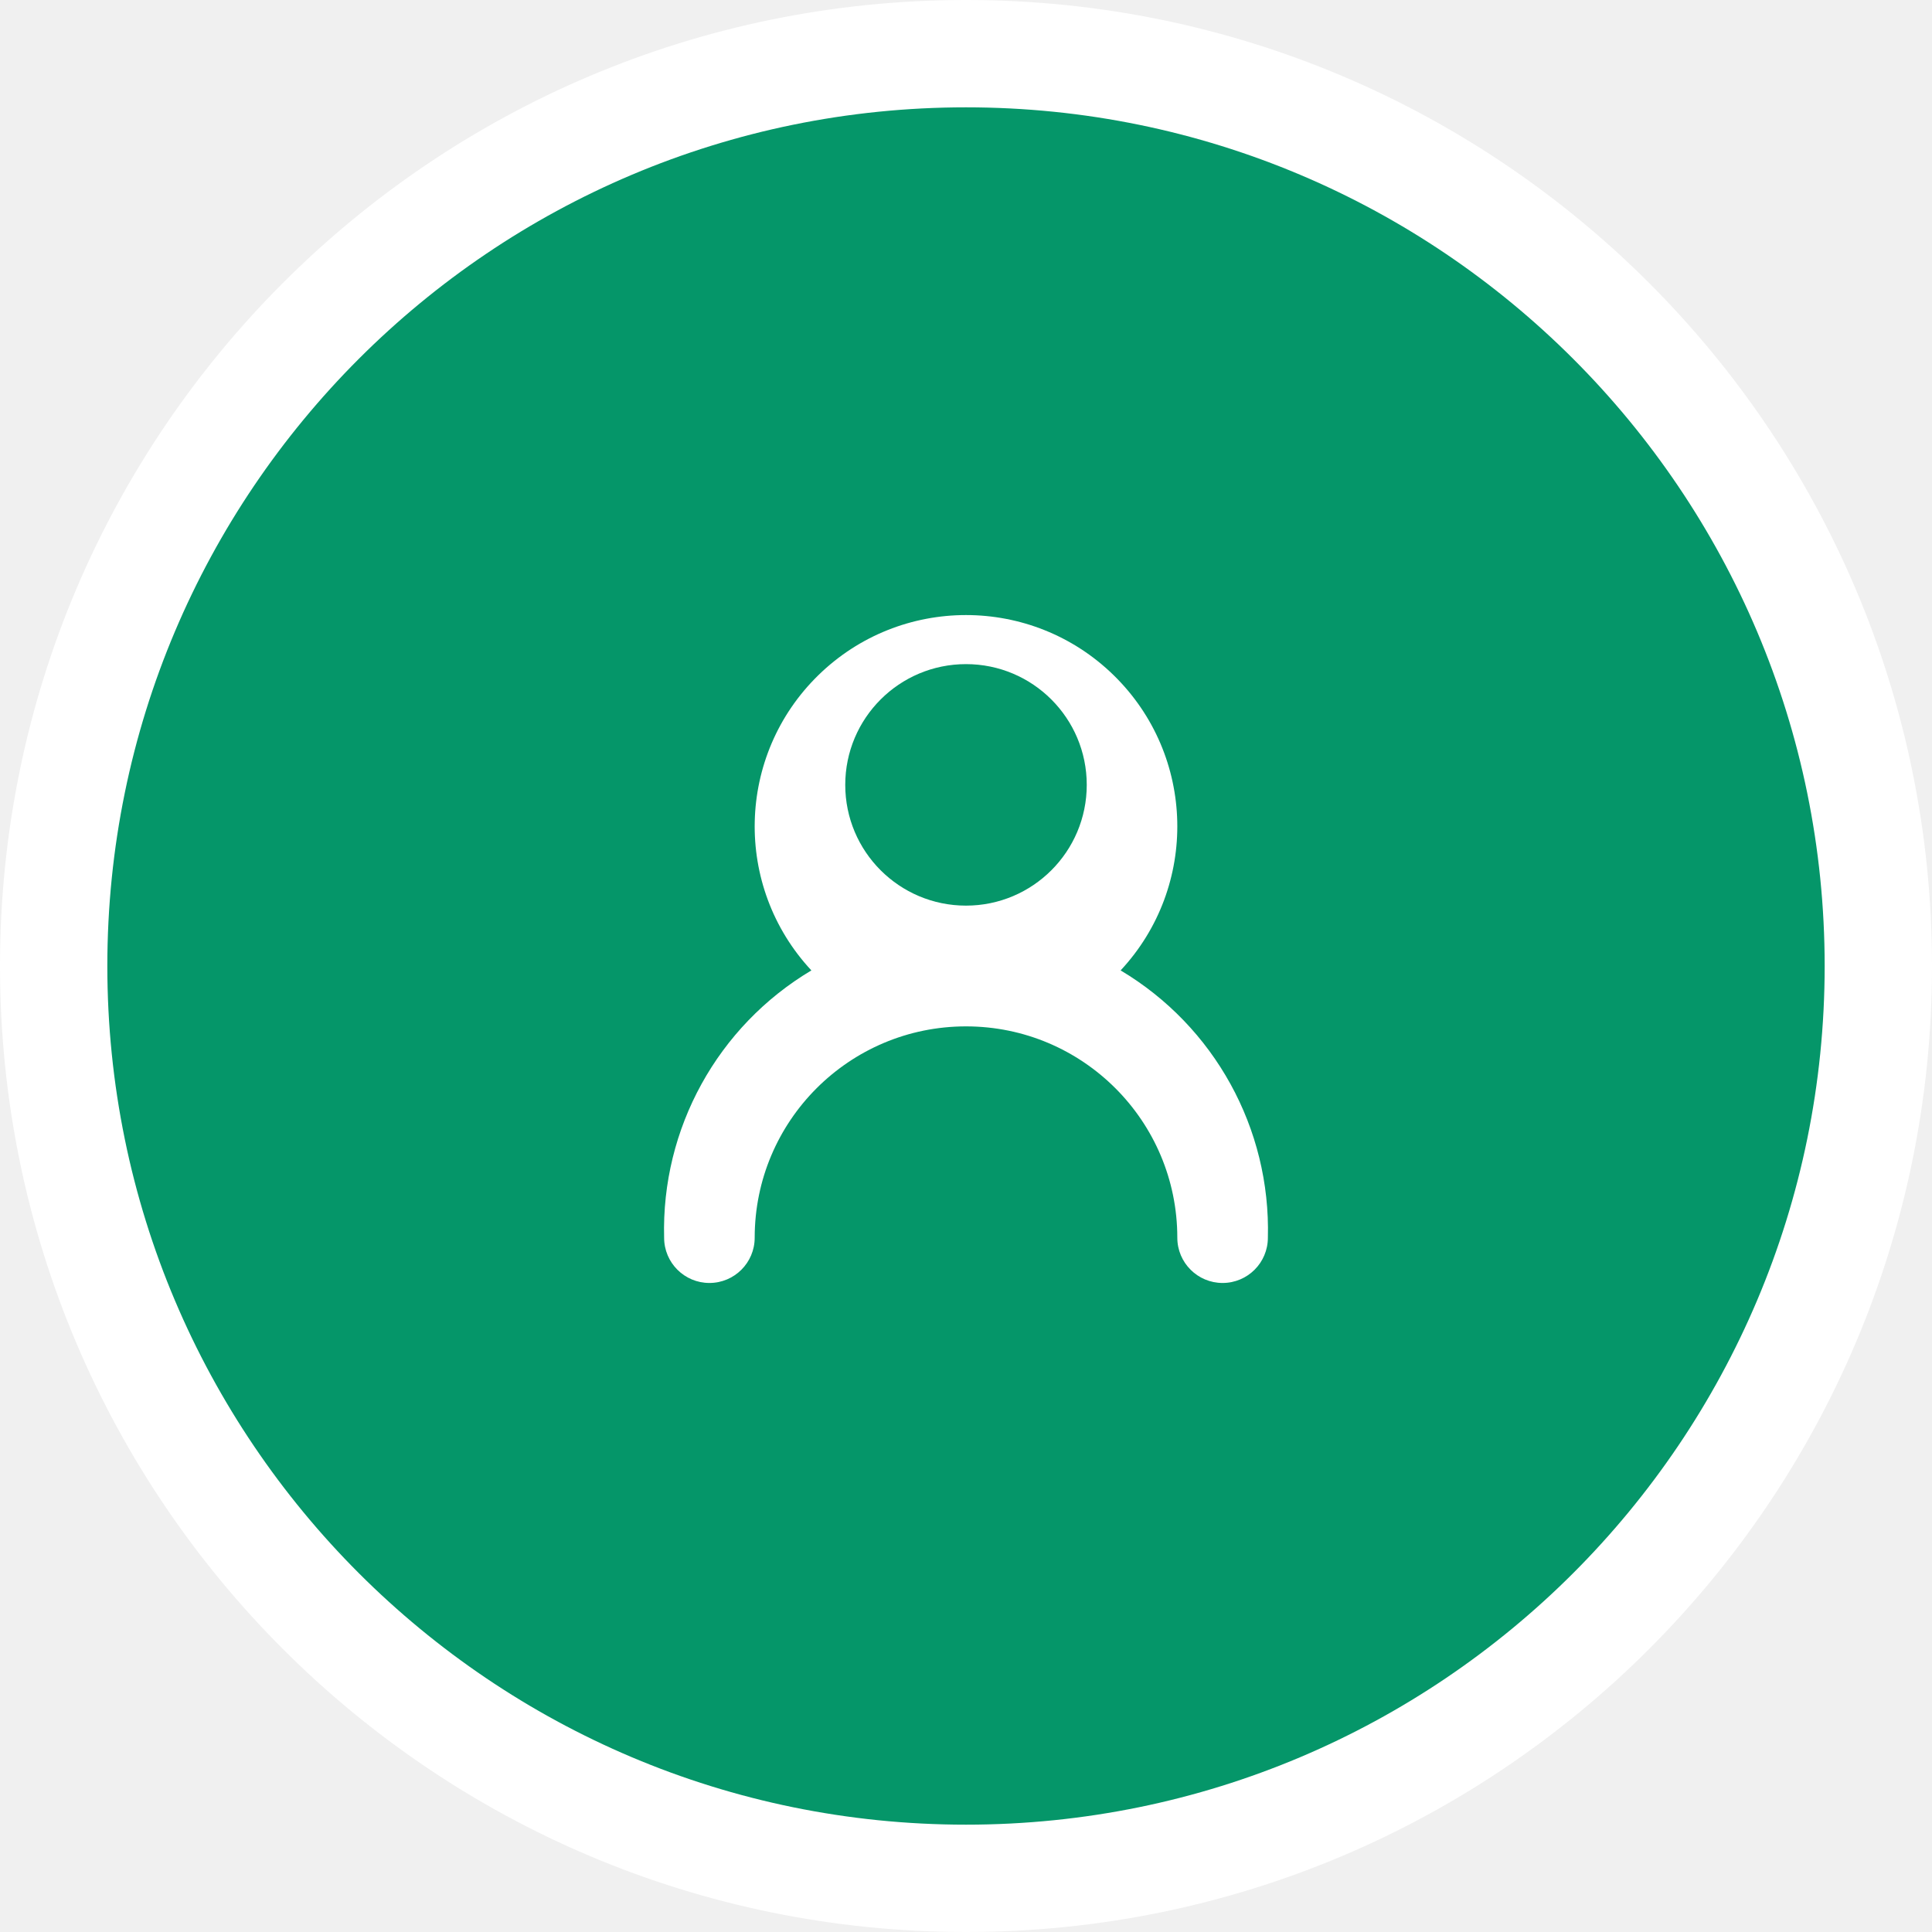
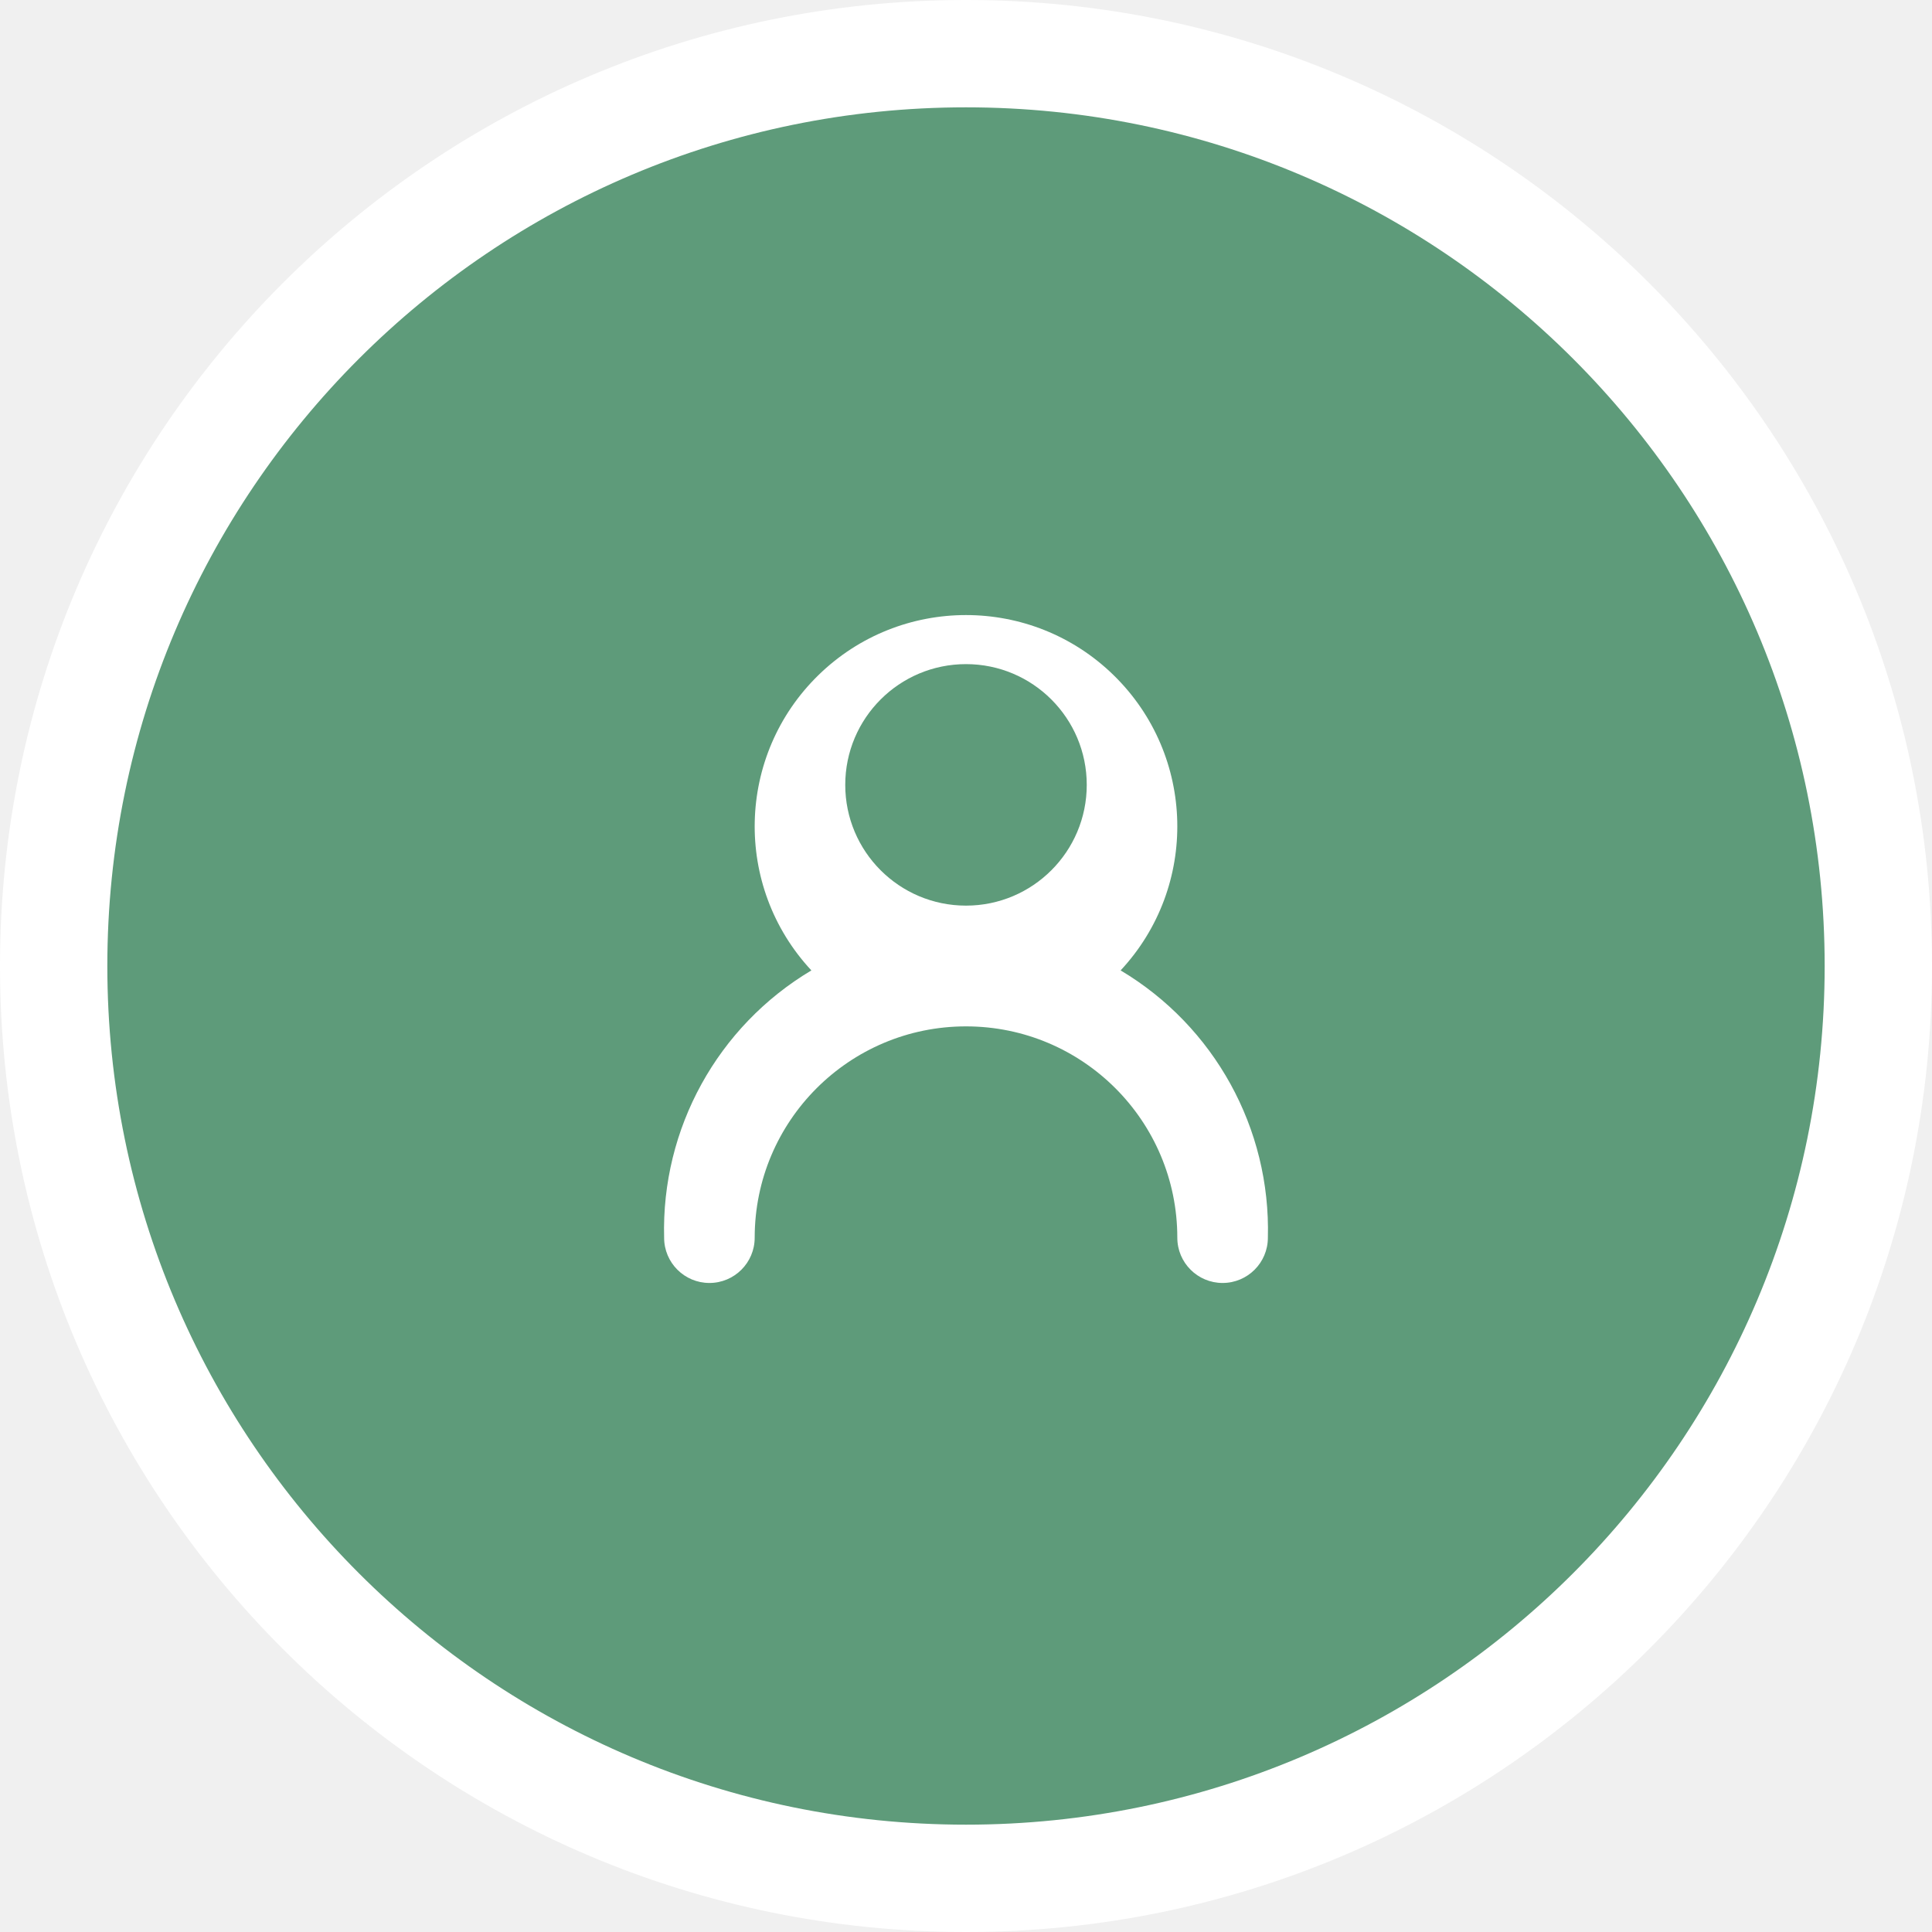
<svg xmlns="http://www.w3.org/2000/svg" viewBox="0 0 54 54">
  <circle cx="27" cy="27" r="27" fill="white" />
-   <circle cx="27" cy="27" r="24" fill="#059669" />
+   <circle cx="27" cy="27" r="24" fill="#5E9B7A" />
  <path transform="translate(13.5,13.5) scale(1.6875)" d="M10.561 8.073a3.5 3.5 0 1 0-5.122 0A5 5 0 0 0 3 12.5a.75.75 0 0 0 1.5 0 3.5 3.5 0 1 1 7 0 .75.75 0 0 0 1.5 0 5 5 0 0 0-2.439-4.427M8 7a2 2 0 1 1 0-4 2 2 0 0 1 0 4" fill="white" />
</svg>
